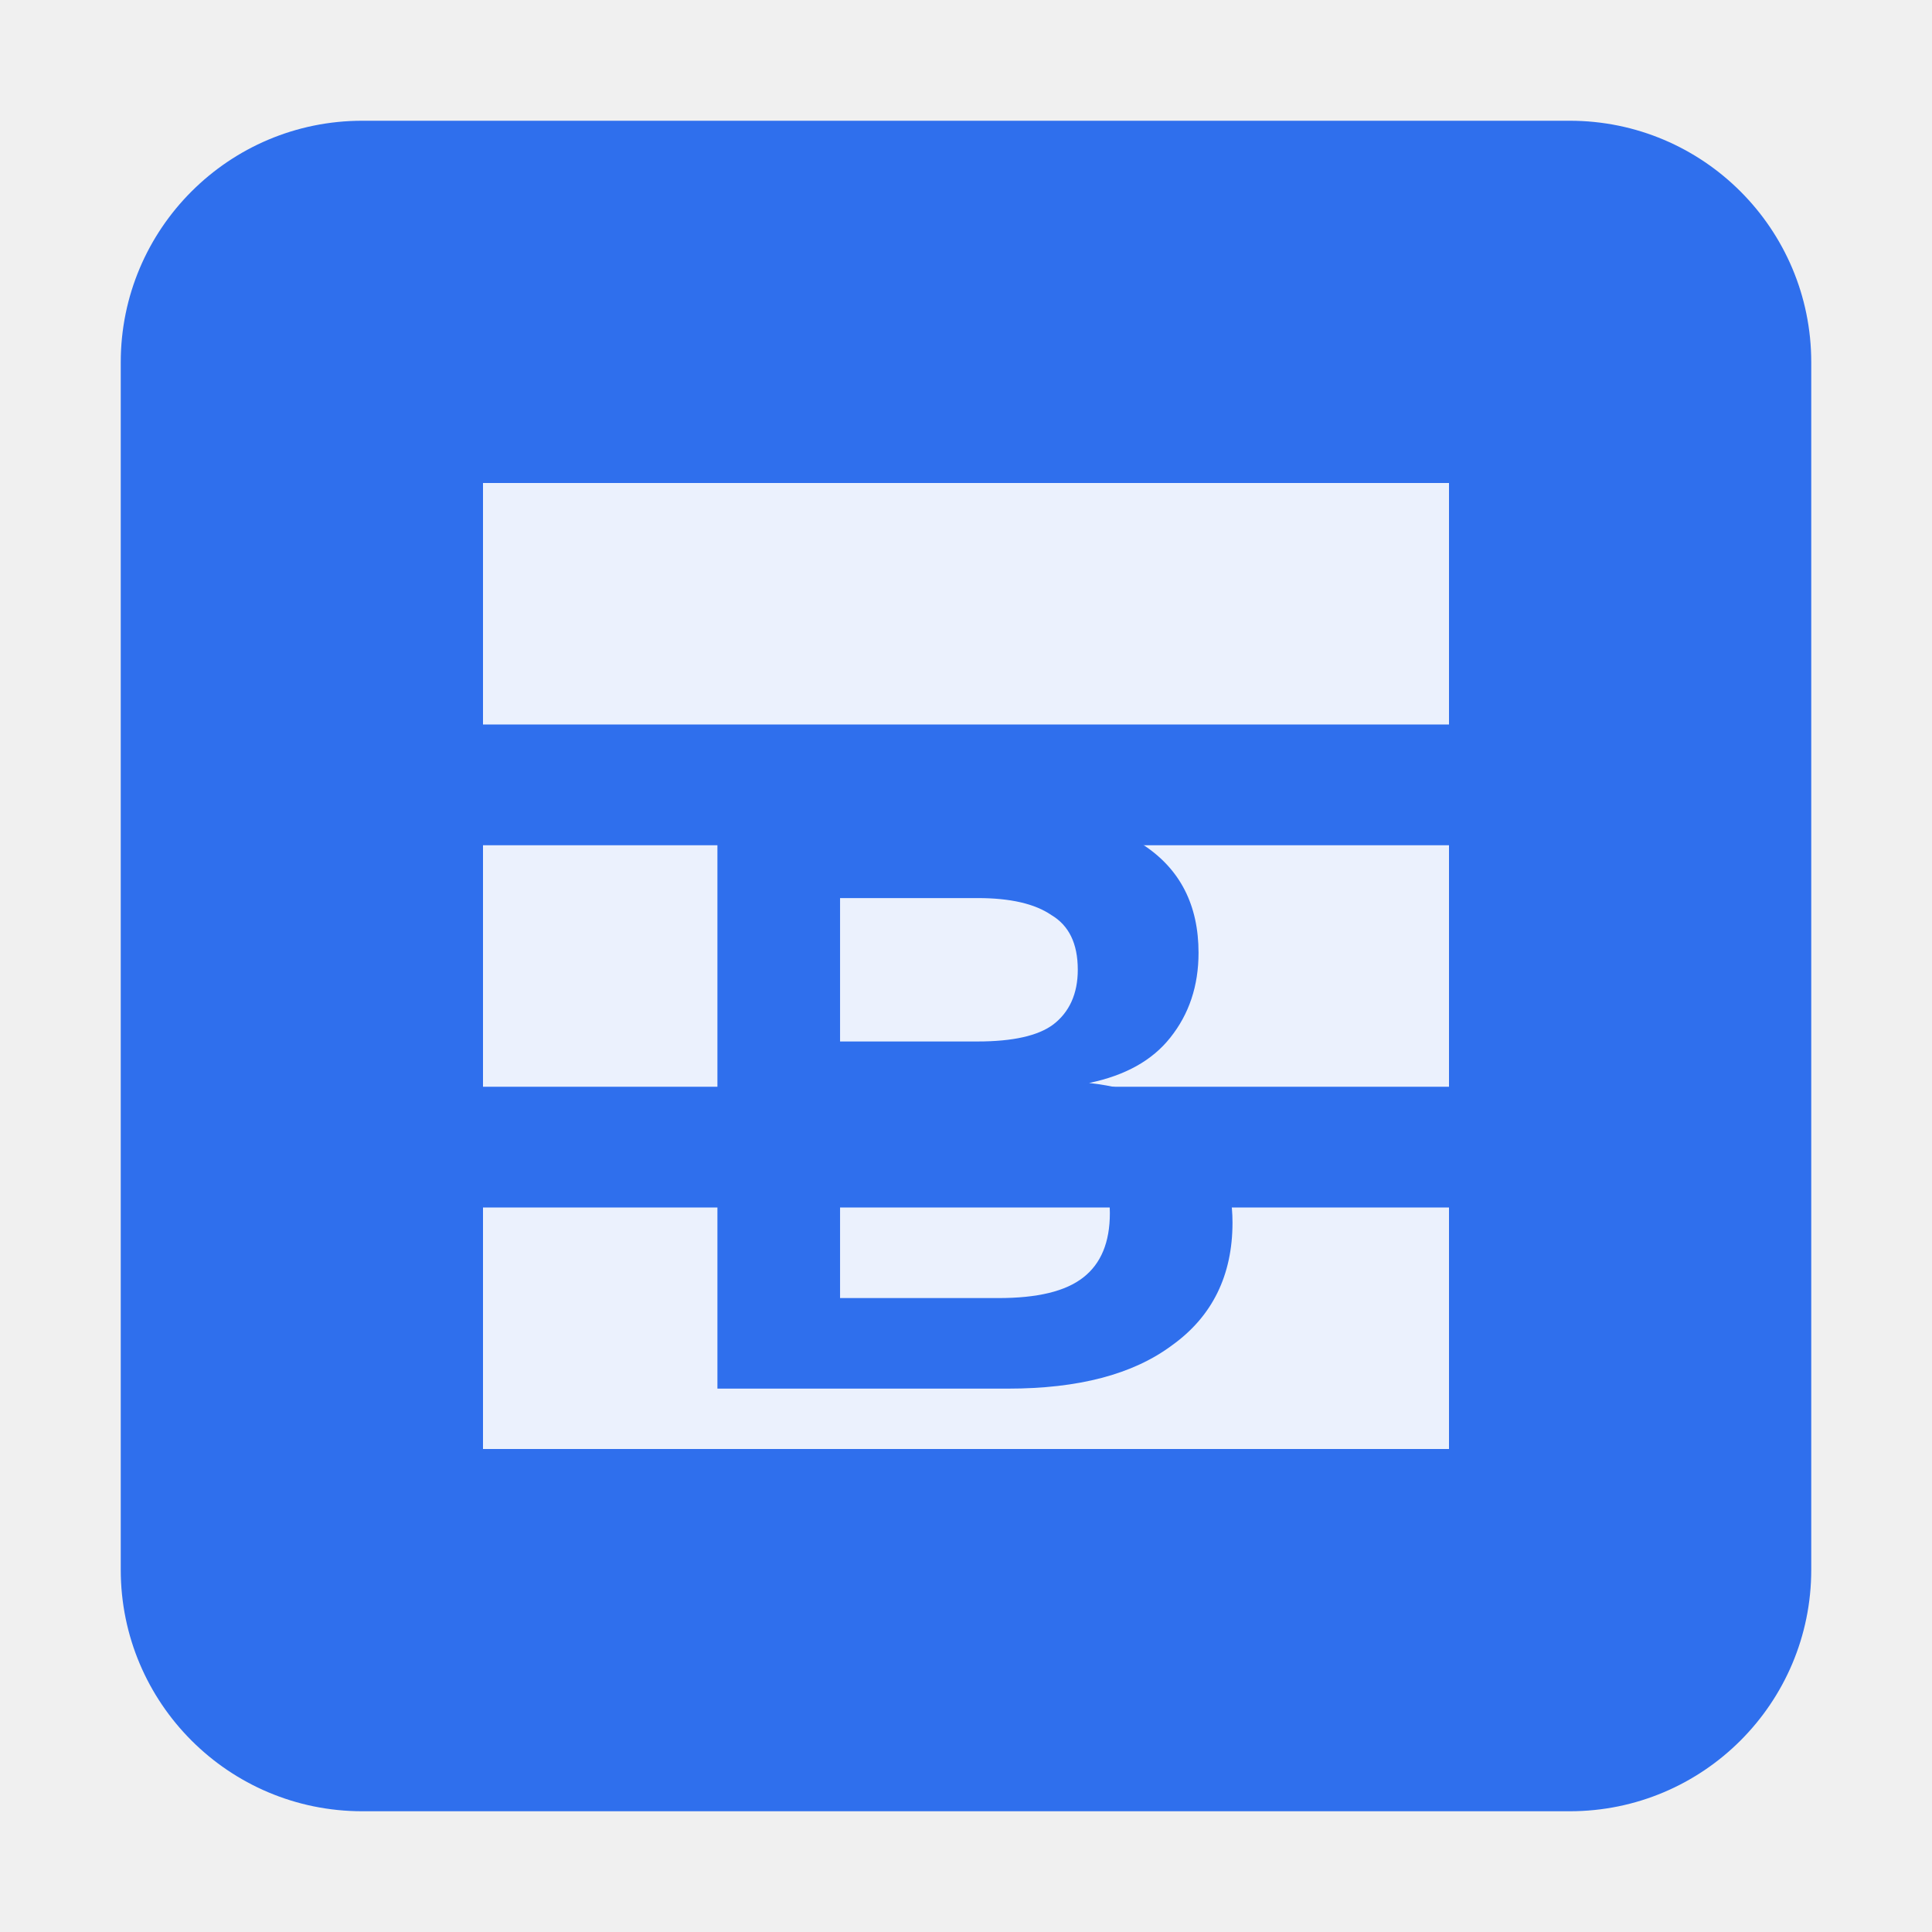
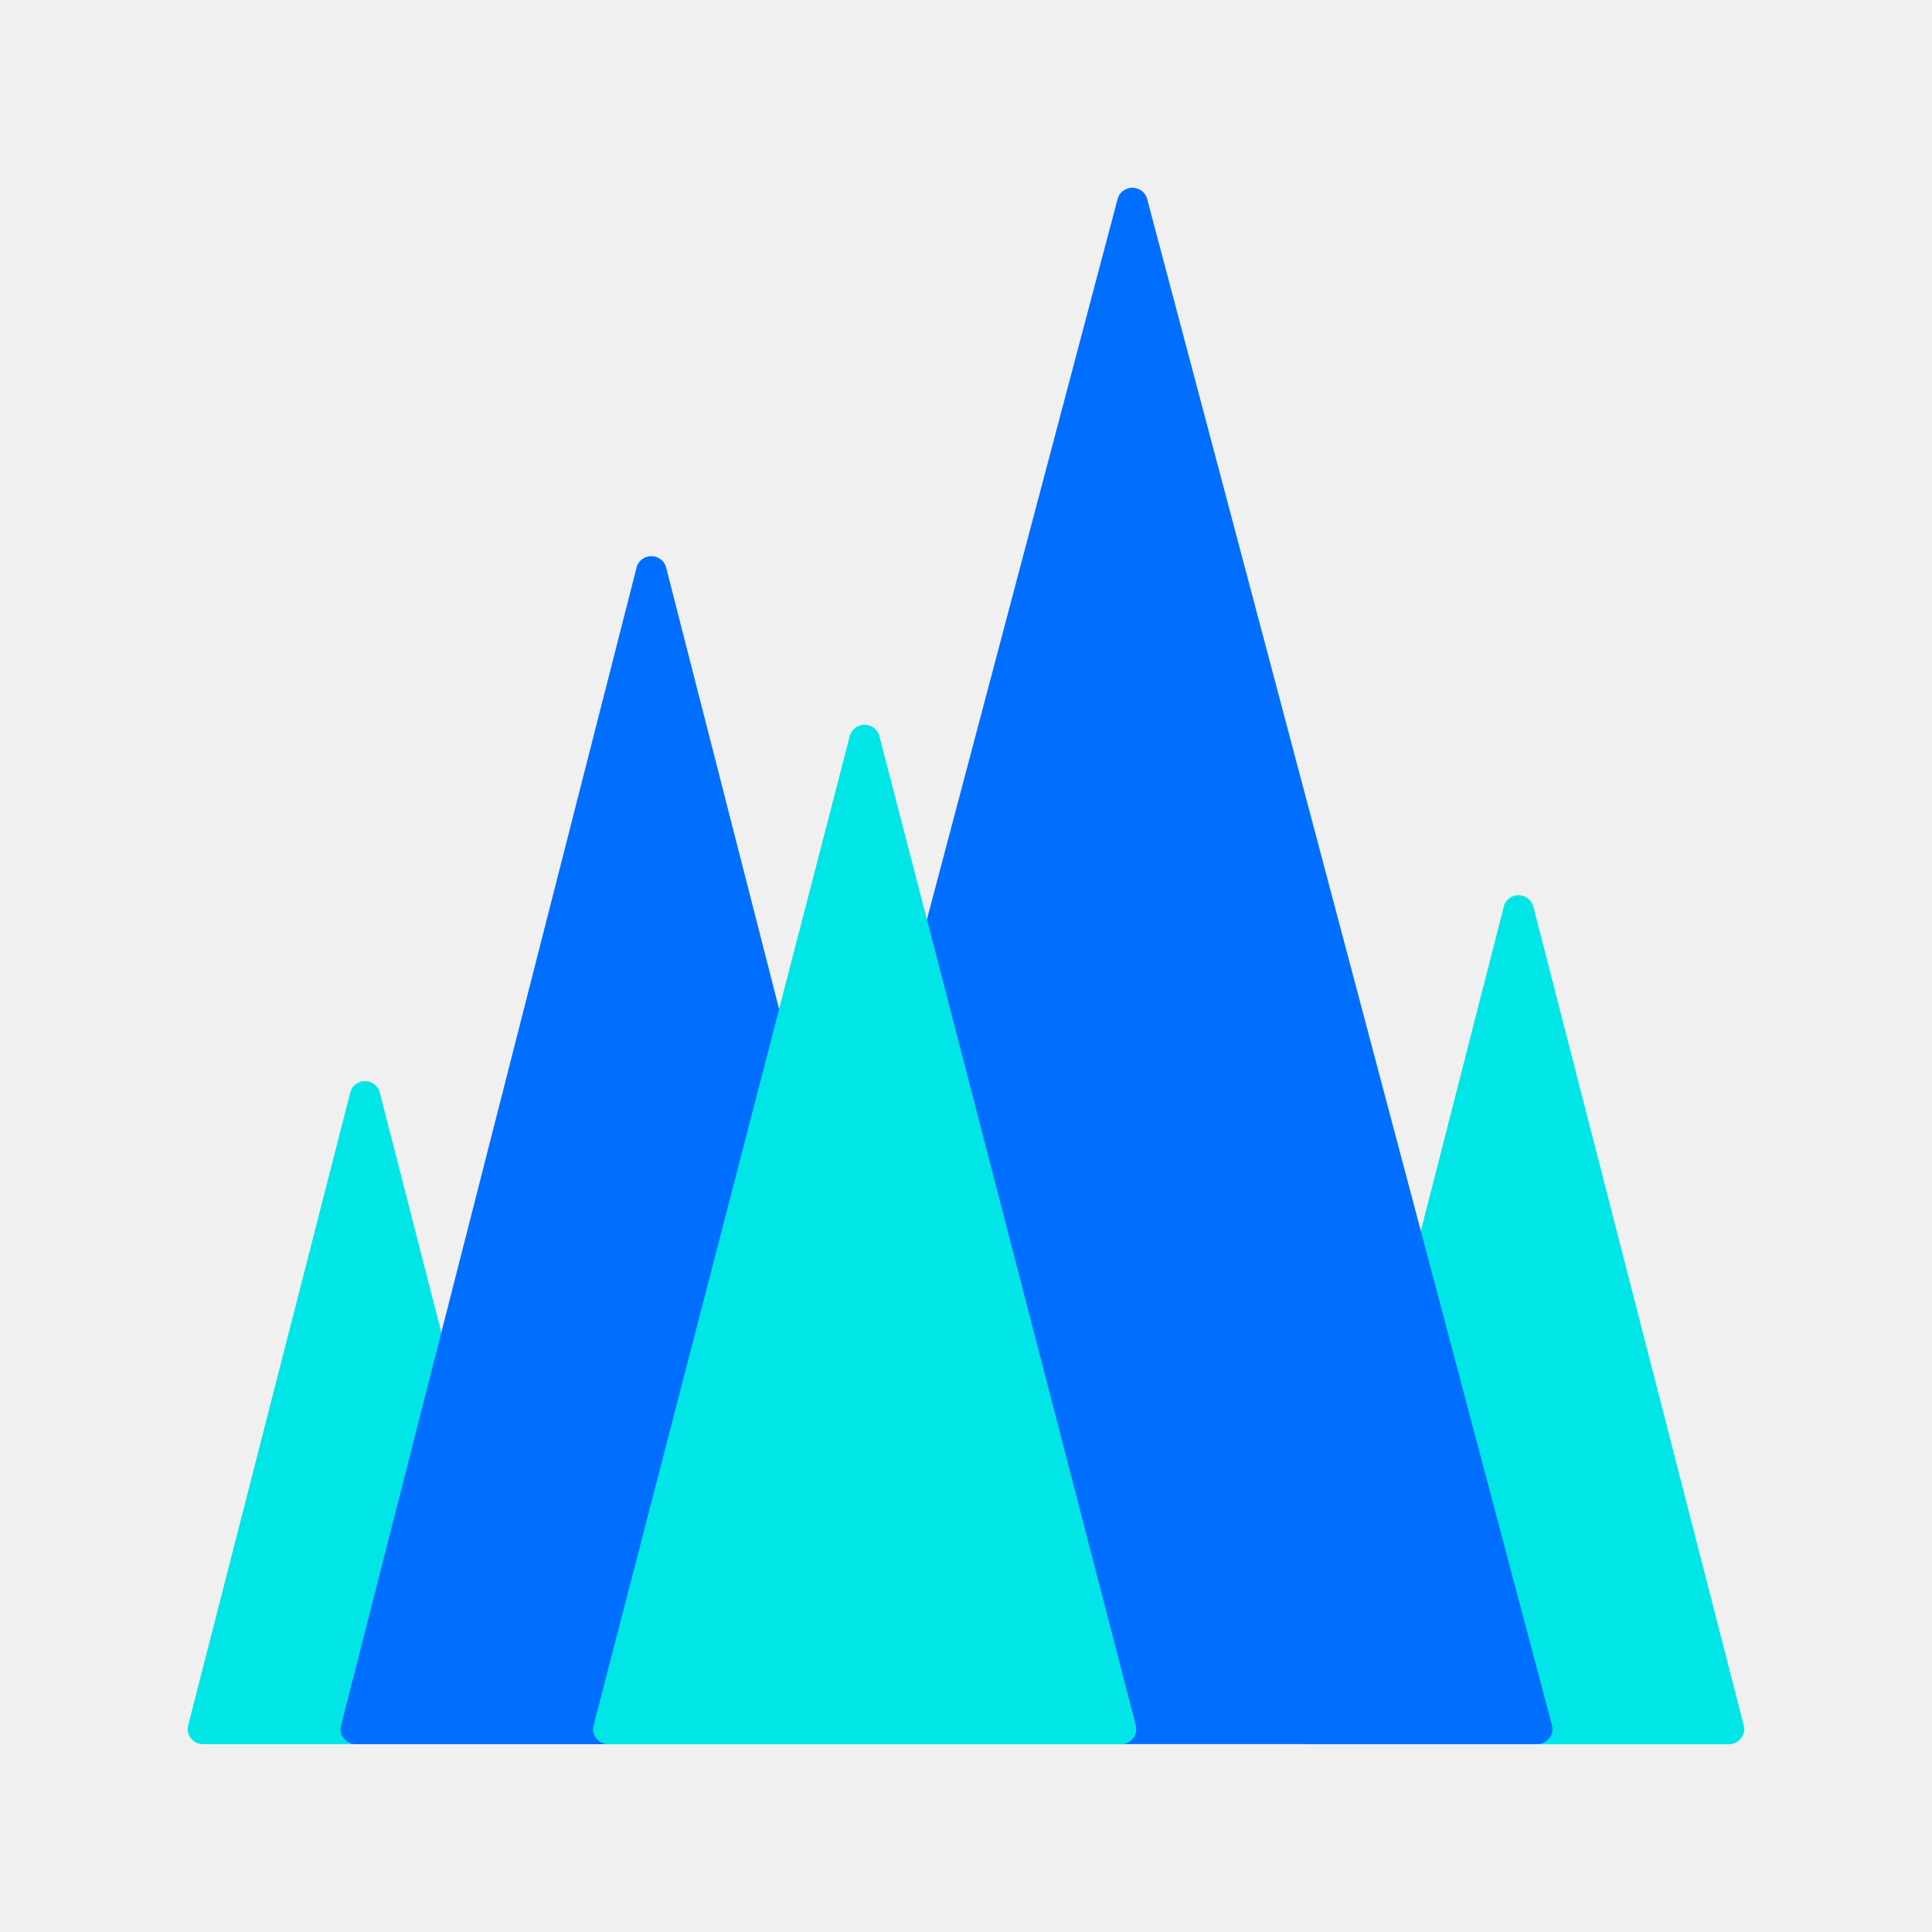
- <svg xmlns="http://www.w3.org/2000/svg" width="16" height="16" viewBox="0 0 16 16">
-   <rect x="1" y="1" width="14" height="14" rx="2" fill="#2F6FED" />
-   <path d="M4 4h8v2H4V4Zm0 3h8v2H4V7Zm0 3h8v2H4v-2Z" fill="#FFFFFF" opacity=".9" />
-   <text x="8" y="11.5" text-anchor="middle" font-family="Arial, sans-serif" font-size="7" font-weight="700" fill="#2F6FED">B</text>
+ <svg xmlns="http://www.w3.org/2000/svg" t="1783098612124" class="icon" viewBox="0 0 1024 1024" version="1.1" p-id="11532" width="16" height="16">
+   <path d="M797.113 480.237L686 914.675a7.612 7.612 0 0 0 0 3.637 8.1 8.1 0 0 0 8.063 6.188h222.112a8.1 8.1 0 0 0 8.1-9.825L812.638 480.237A8.175 8.175 0 0 0 800 476.075a7.875 7.875 0 0 0-2.925 4.125M185.75 578.675l-86.063 336a8.062 8.062 0 0 0 8.138 9.788h171.412a8.213 8.213 0 0 0 6.488-2.925 7.837 7.837 0 0 0 1.575-3.226 7.612 7.612 0 0 0 0.037-3.637l-86.137-336a7.875 7.875 0 0 0-2.925-4.087 8.25 8.25 0 0 0-4.762-1.575 8.25 8.25 0 0 0-4.876 1.575 7.875 7.875 0 0 0-2.887 4.087" fill="#00E5E5" p-id="11533" />
+   <path d="M337.475 300.5l-156.75 614.175a7.875 7.875 0 0 0 1.5 6.675 7.987 7.987 0 0 0 6.187 3.113h313.613a8.1 8.1 0 0 0 8.137-9.75l-157.2-614.288a7.875 7.875 0 0 0-2.924-4.088 8.25 8.25 0 0 0-4.8-1.575 8.25 8.25 0 0 0-4.838 1.575 7.875 7.875 0 0 0-2.925 4.125" fill="#006EFF" p-id="11534" />
+   <path d="M607.925 105.162a7.875 7.875 0 0 0-2.925-4.087 8.25 8.25 0 0 0-4.838-1.575 8.25 8.25 0 0 0-4.8 1.575 7.875 7.875 0 0 0-2.924 4.087L378.163 914.675a8.062 8.062 0 0 0 8.1 9.75h428.25a8.213 8.213 0 0 0 6.45-2.925 8.325 8.325 0 0 0 1.65-3.225 8.062 8.062 0 0 0 0-3.6L607.925 105.162z" fill="#006EFF" p-id="11535" />
+   <path d="M450.5 389.787l-135.938 524.85a7.763 7.763 0 0 0 1.613 6.9 8.1 8.1 0 0 0 6.488 2.963H593.9a8.25 8.25 0 0 0 6.525-3 8.175 8.175 0 0 0 1.613-6.862L465.988 389.75a7.875 7.875 0 0 0-2.925-4.05 8.25 8.25 0 0 0-4.838-1.612 8.25 8.25 0 0 0-4.8 1.612 7.875 7.875 0 0 0-2.925 4.05" fill="#00E5E5" p-id="11536" />
</svg>
